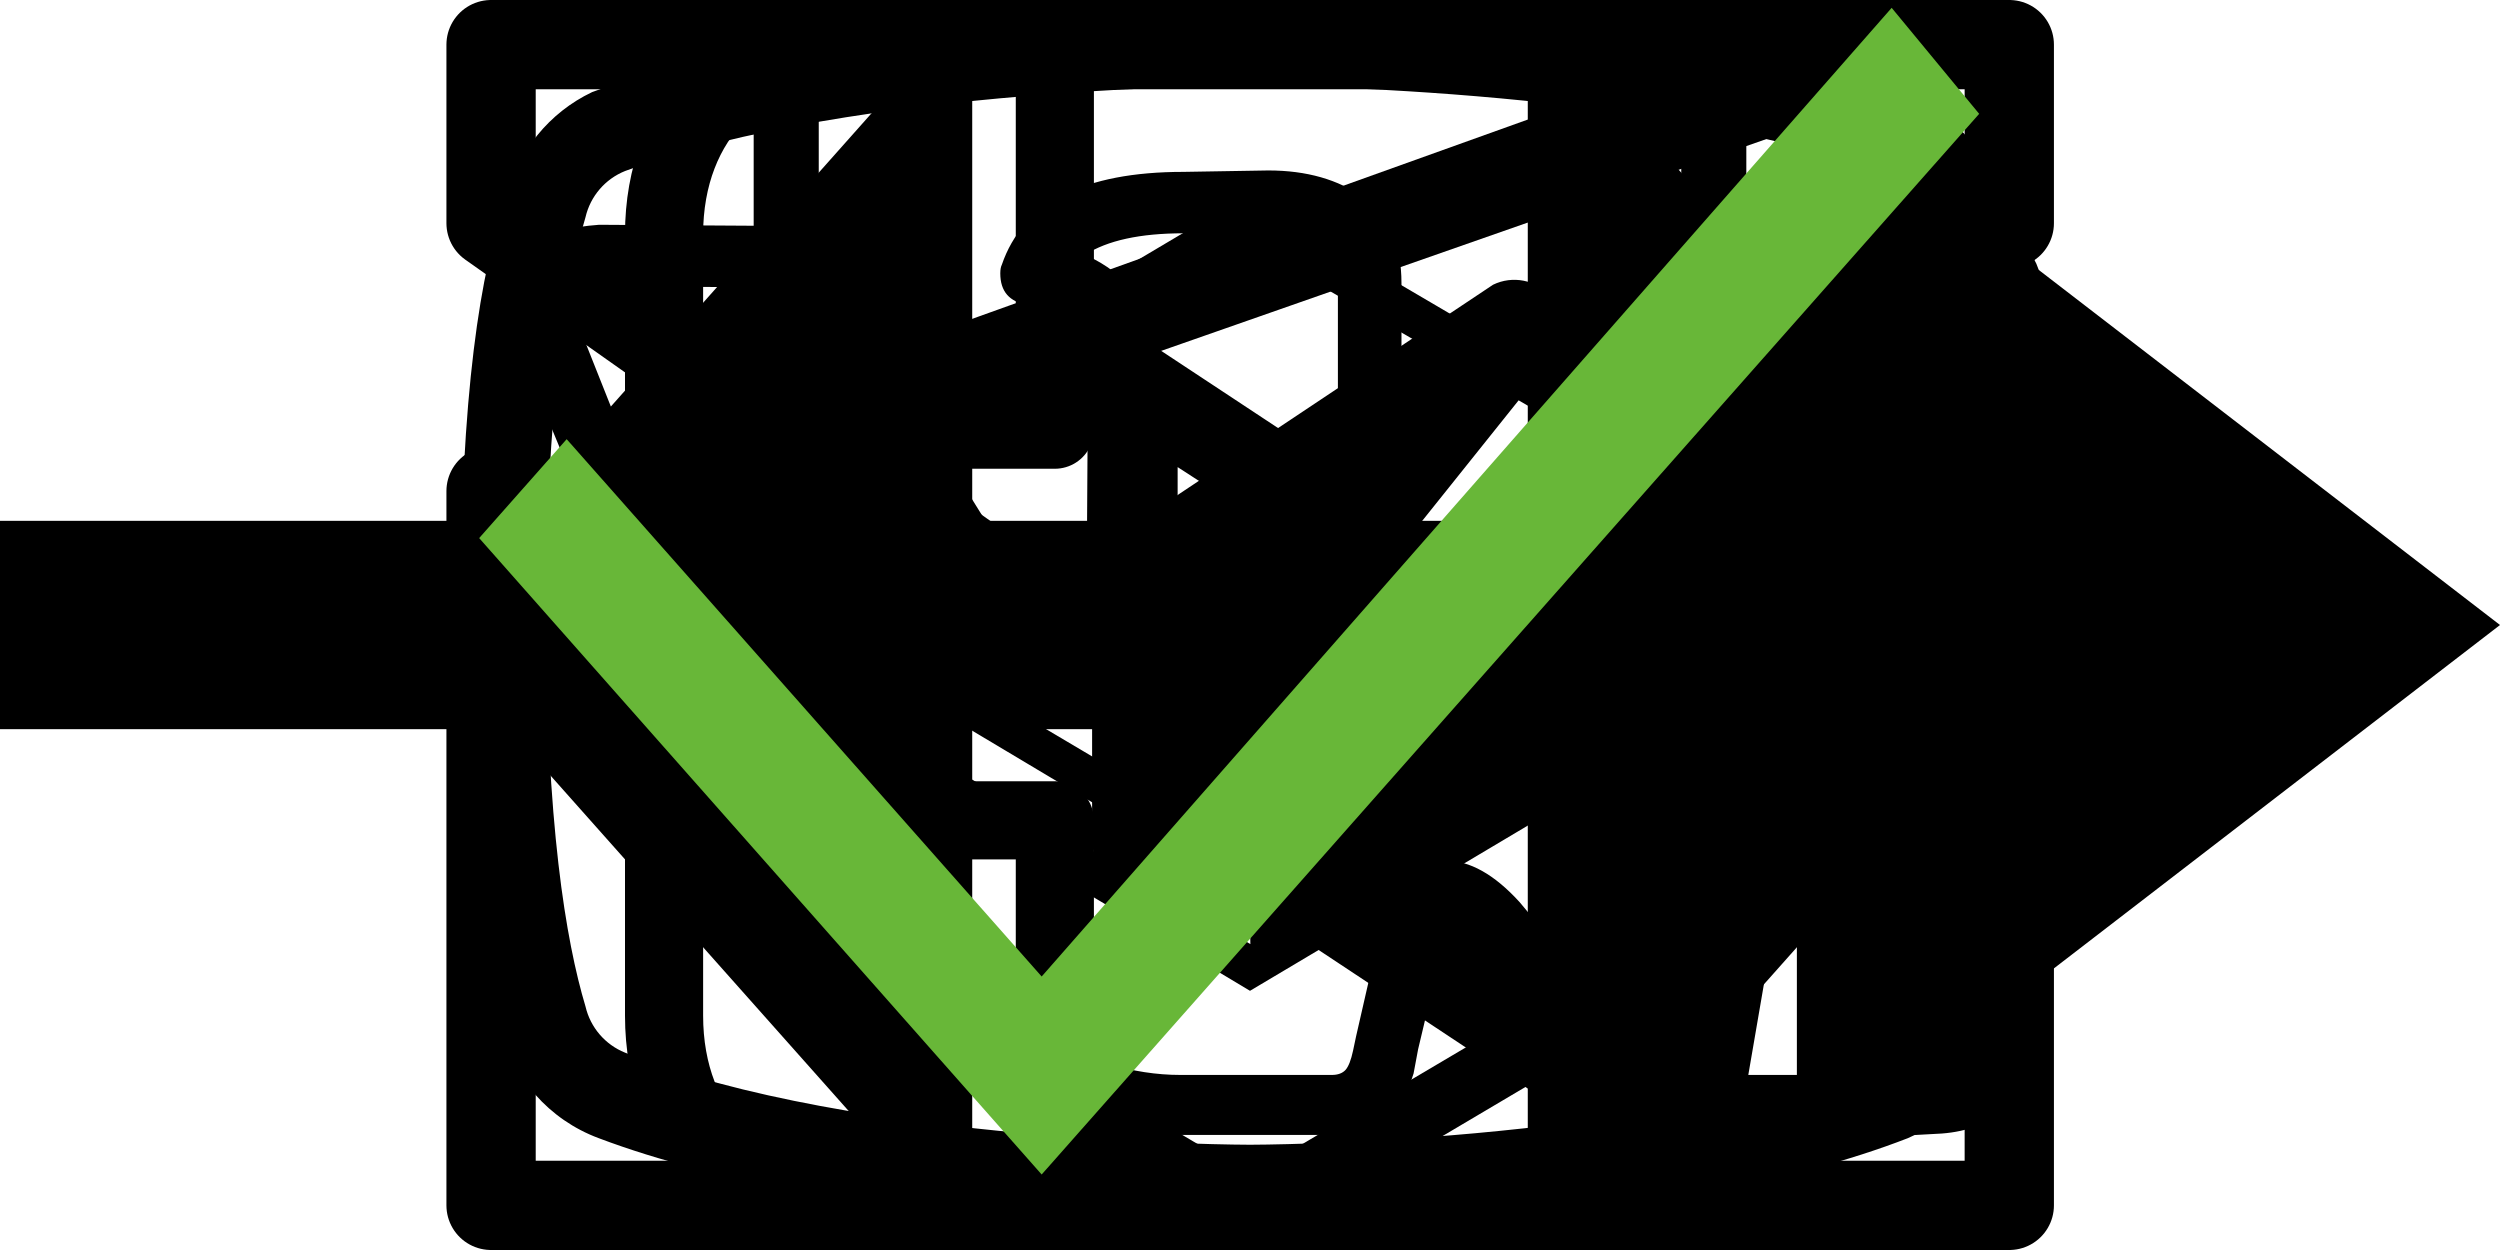
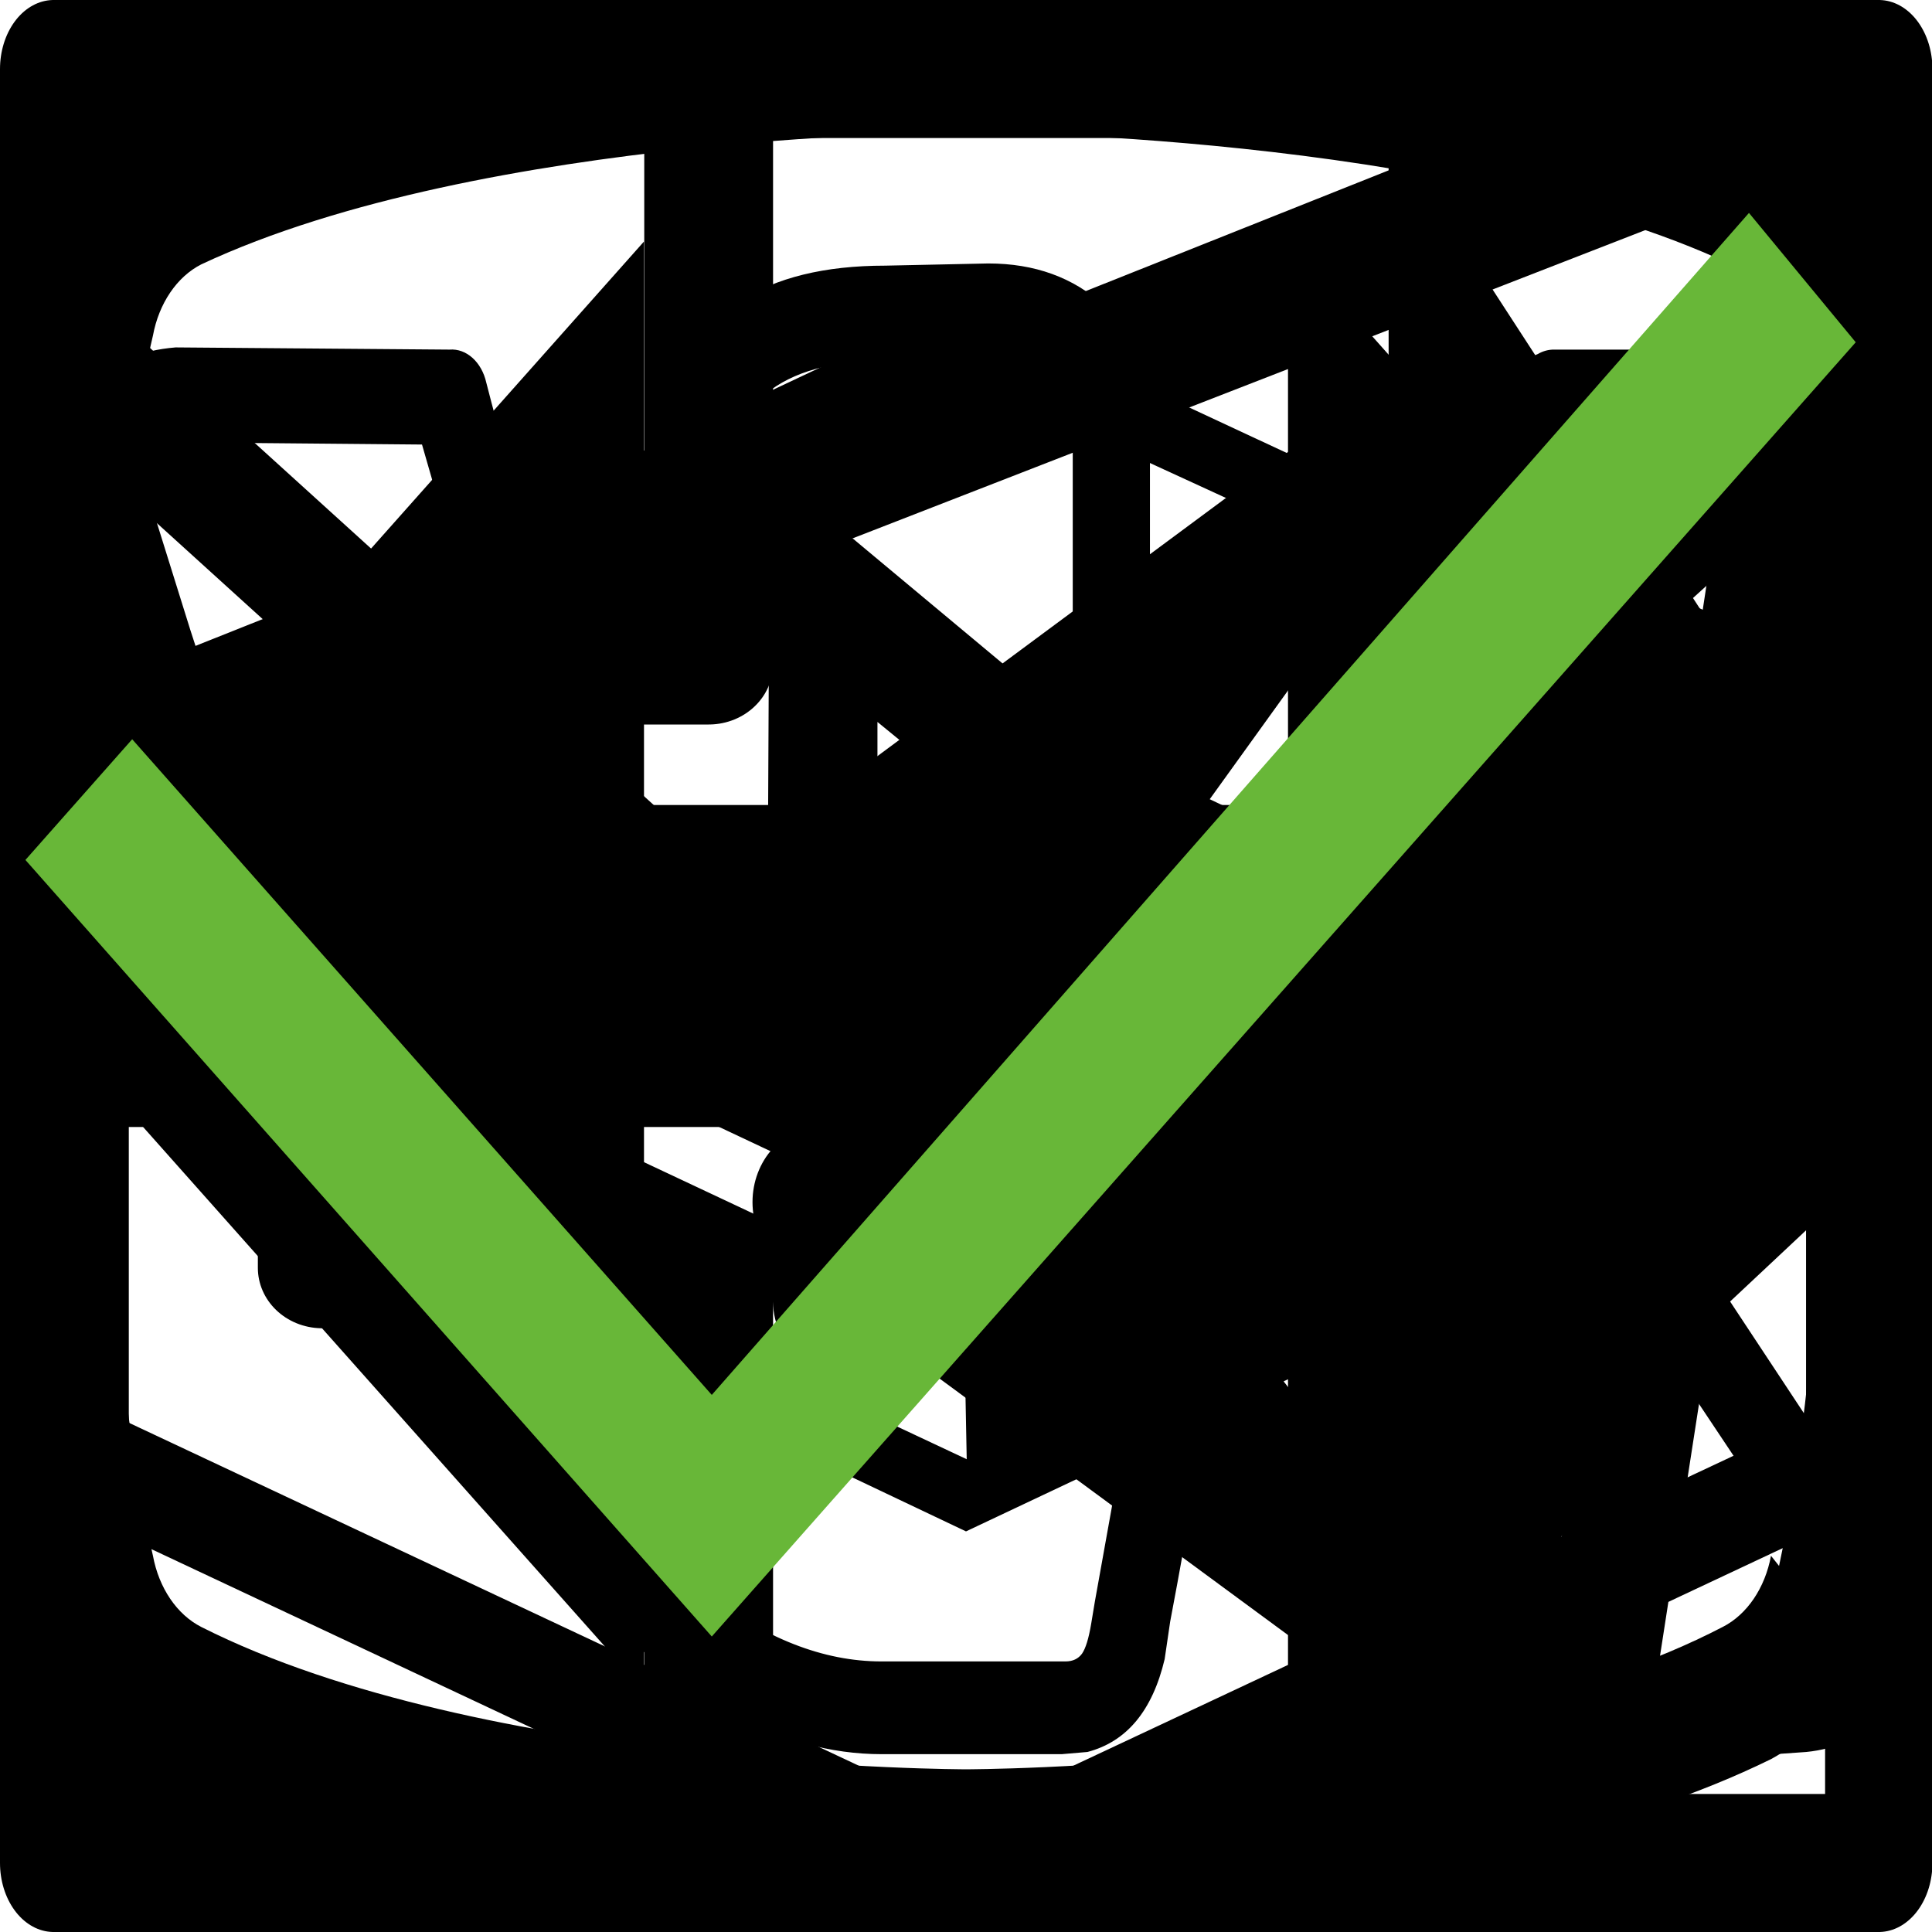
<svg xmlns="http://www.w3.org/2000/svg">
  <style>:root svg:not(:target){display:none}</style>
-   <svg id="social-vkontakte" viewBox="0 0 28 22" aria-hidden="true">
+   <svg id="social-vkontakte" viewBox="0 0 28 22" preserveAspectRatio="none" aria-hidden="true">
    <path d="M1 5.339c0-.855.515-1.316 1.545-1.383l3.97.025a.52.52 0 0 1 .533.377c.409 1.257.866 2.343 1.372 3.257.506.913 1.168 1.965 1.985 3.156a.36.36 0 0 0 .346.226c.125 0 .223-.059.293-.176l.08-.277.027-4.35c0-.302-.075-.503-.226-.604-.151-.1-.431-.176-.84-.226-.32-.05-.48-.235-.48-.553 0-.067.01-.118.027-.151.373-1.09 1.44-1.635 3.198-1.635L14.322 3c.675 0 1.234.16 1.678.478.444.318.666.821.666 1.509v5.708c.125.084.24.126.347.126.266 0 .497-.15.692-.453 1.954-2.582 3.011-4.308 3.17-5.18 0-.017.019-.059.054-.126.125-.251.329-.47.613-.654.284-.184.533-.31.746-.377a.554.554 0 0 1 .24-.05h4.13l.266.025c.355 0 .63.16.826.478.07.1.12.21.146.327.027.117.045.234.054.352.009.117.013.184.013.2v.177c-.124.687-.44 1.42-.946 2.2-.506.78-1.15 1.622-1.931 2.528-.782.905-1.27 1.5-1.466 1.785-.16.201-.24.386-.24.553 0 .135.071.286.213.453l3.89 4.627c.213.269.32.562.32.88 0 .386-.16.705-.48.956-.32.252-.701.394-1.145.428l-.453.025h-4.05a.855.855 0 0 0-.106.012.862.862 0 0 1-.107.013c-.39 0-.755-.16-1.092-.478-.125-.134-.96-1.123-2.505-2.967a1.387 1.387 0 0 0-.373-.327c-.07.268-.164.654-.28 1.157-.115.503-.2.863-.253 1.081l-.08.427c-.177.587-.55.94-1.119 1.057l-.373.025h-2.61c-1.475 0-2.945-.637-4.41-1.911-1.466-1.275-2.784-2.922-3.957-4.942-1.172-2.02-2.264-4.372-3.277-7.054A1.916 1.916 0 0 1 1 5.338Zm16.013 6.513c-.373 0-.71-.096-1.013-.29-.302-.192-.453-.456-.453-.791V4.987c0-.336-.089-.575-.266-.717-.178-.143-.489-.214-.933-.214l-1.518.05c-.764 0-1.341.126-1.732.378.781.352 1.172.922 1.172 1.71v4.426a1.5 1.5 0 0 1-.533 1.044 1.59 1.59 0 0 1-1.066.414c-.532 0-.94-.243-1.225-.729C8.06 9.371 7.03 7.493 6.356 5.716l-.24-.654-3.544-.025c-.231 0-.36.013-.386.038-.027.025-.04.096-.04.213 0 .151.017.31.053.478l.56 1.409c1.491 3.638 3.112 6.505 4.862 8.6 1.75 2.096 3.468 3.144 5.155 3.144h2.665c.106 0 .186-.03.24-.088.053-.06.097-.172.133-.34l.053-.251.506-2.213c.142-.302.267-.503.373-.604a.975.975 0 0 1 .693-.277c.426 0 .861.243 1.305.73l2.265 2.716c.142.218.293.327.453.327h4.396c.533 0 .8-.126.8-.378a.466.466 0 0 0-.08-.251l-3.864-4.552c-.302-.352-.453-.73-.453-1.131 0-.403.142-.788.427-1.157.23-.336.679-.893 1.345-1.673a37.63 37.63 0 0 0 1.745-2.187c.498-.68.826-1.296.986-1.849l.08-.327a.371.371 0 0 1-.027-.163.574.574 0 0 0-.026-.189h-4.183c-.267.1-.48.252-.64.453l-.16.478c-.444 1.156-1.607 2.942-3.49 5.356a1.892 1.892 0 0 1-1.305.503Z" />
  </svg>
-   <svg id="social-telegram" viewBox="0 0 20 18" aria-hidden="true">
+   <svg id="social-telegram" viewBox="0 0 20 18" preserveAspectRatio="none" aria-hidden="true">
    <path fill-rule="evenodd" clip-rule="evenodd" d="m19.5.2.2.6L17 16.5a.7.7 0 0 1-1 .5l-8-5.3a.7.7 0 0 1 0-1l2.5-3.2-4.3 2.9h-.7L.4 7.8a.7.7 0 0 1 0-1.2L18.8 0c.2 0 .5 0 .7.2ZM2.3 7.3 6 9.1l7.5-5a.7.7 0 0 1 .9 1l-4.8 6 6.4 4.2 2.3-13.6-16 5.6Z" />
  </svg>
-   <svg id="social-youtube" viewBox="0 0 24 19" aria-hidden="true">
+   <svg id="social-youtube" viewBox="0 0 24 19" preserveAspectRatio="none" aria-hidden="true">
    <path d="m15.9 8.8-5.3-3.5a.7.7 0 0 0-1 .5v7a.7.7 0 0 0 1 .6L16 9.9a.7.7 0 0 0 0-1.1Zm-5 2.8V7.1l3.4 2.2-3.4 2.3ZM23.4 3a2.4 2.4 0 0 0-1.5-1.6C18.2 0 12.3 0 12 0c-.3 0-6.2 0-10 1.4A2.4 2.4 0 0 0 .7 3C.3 4.1 0 6 0 9.3s.3 5.3.6 6.3a2.4 2.4 0 0 0 1.5 1.7c3.7 1.4 9.6 1.4 9.9 1.4.8 0 6.4 0 10-1.4a2.4 2.4 0 0 0 1.4-1.7c.3-1 .6-3 .6-6.3 0-3.2-.3-5.2-.6-6.3ZM22 15.3a1 1 0 0 1-.6.7C18 17.4 12 17.4 12 17.4s-6 0-9.5-1.4a1 1 0 0 1-.6-.7c-.3-1-.6-2.8-.6-6 0-3 .3-5 .6-6a1 1 0 0 1 .6-.7C6 1.3 12 1.3 12 1.3s6 0 9.5 1.3a1 1 0 0 1 .6.8c.3 1 .6 2.8.6 6 0 3-.3 4.9-.6 6Z" />
  </svg>
-   <svg id="communication-academy-icon" viewBox="0 0 27 34" aria-hidden="true">
+   <svg id="communication-academy-icon" viewBox="0 0 27 34" preserveAspectRatio="none" aria-hidden="true">
    <path d="M13.64.02 13.5 0 0 1.4v24.61L13.5 34 27 26.01V1.41L13.64 0Zm11.6 25L13.5 31.96 1.77 25.02v-10.1l11.68 6.93.02 1.25-8.02-4.75v1.23l8.04 4.8.02 1.3-8.05-4.76v1.22l8.04 4.81 8.12-4.83V16.9l3.62-2.15v10.26Zm0-11.57L22 15.33l-1.48.88-7.06-4.19-.01 1.23 6.04 3.57-.06.03-.13.07-.86.5-4.98-2.95-.01 1.22 3.93 2.33-.93.61-.02.01-2.97-1.74-.01 1.23 1.94 1.13-1.98 1.19L1.8 13.58l11.63-6.96 11.8 6.83Zm0-1.22L13.43 5.3 1.77 12.22V2.99L13.5 1.76 25.23 3v9.24Z" />
  </svg>
-   <svg id="programm-arrow" viewBox="0 0 24 12" preserveAspectRatio="xMinYMid slice" aria-hidden="true">
+   <svg id="programm-arrow" viewBox="0 0 24 12" preserveAspectRatio="none" aria-hidden="true">
    <path stroke="#000" stroke-width="2" d="M0 6h18" />
    <path d="m24 6-6.75 5.196V.804L24 6Z" />
  </svg>
  <svg id="slider-control-icon" viewBox="0 0 24 18" aria-hidden="true">
    <path d="M8 0 0 9l8 9V0Zm16 9-8-9v18l8-9Z" />
  </svg>
-   <svg id="form-email-icon" viewBox="0 0 18 14" fill="none" aria-hidden="true">
+   <svg id="form-email-icon" viewBox="0 0 18 14" preserveAspectRatio="none" fill="none" aria-hidden="true">
    <path d="M.5 5.5v8h17.004v-8M.5.5h17.004v2l-8.502 6L.5 2.5v-2Z" stroke="#000" stroke-linecap="round" stroke-linejoin="round" />
  </svg>
-   <svg id="form-phone-icon" viewBox="0 0 16 16" fill="none" aria-hidden="true">
+   <svg id="form-phone-icon" viewBox="0 0 15 16" preserveAspectRatio="none" fill="none" aria-hidden="true">
    <path d="M7.002 8h8.502m0 0-2.5-2.5m2.5 2.5-2.5 2.5M5.502.5v5h-3v5h3v5h-2.5C1.5 15.5.5 14.5.5 13V3C.5 1.5 1.5.5 3 .5h2.5Z" stroke="#000" stroke-linecap="round" stroke-linejoin="round" />
  </svg>
  <svg id="additionally-form-mark" viewBox="0 0 19 15" fill="none">
    <path d="M7 11.718 1.3 5.27.25 6.457 7 14.094 18.25 1.366 17.2.094 7 11.718Z" fill="#68B738" />
  </svg>
</svg>
